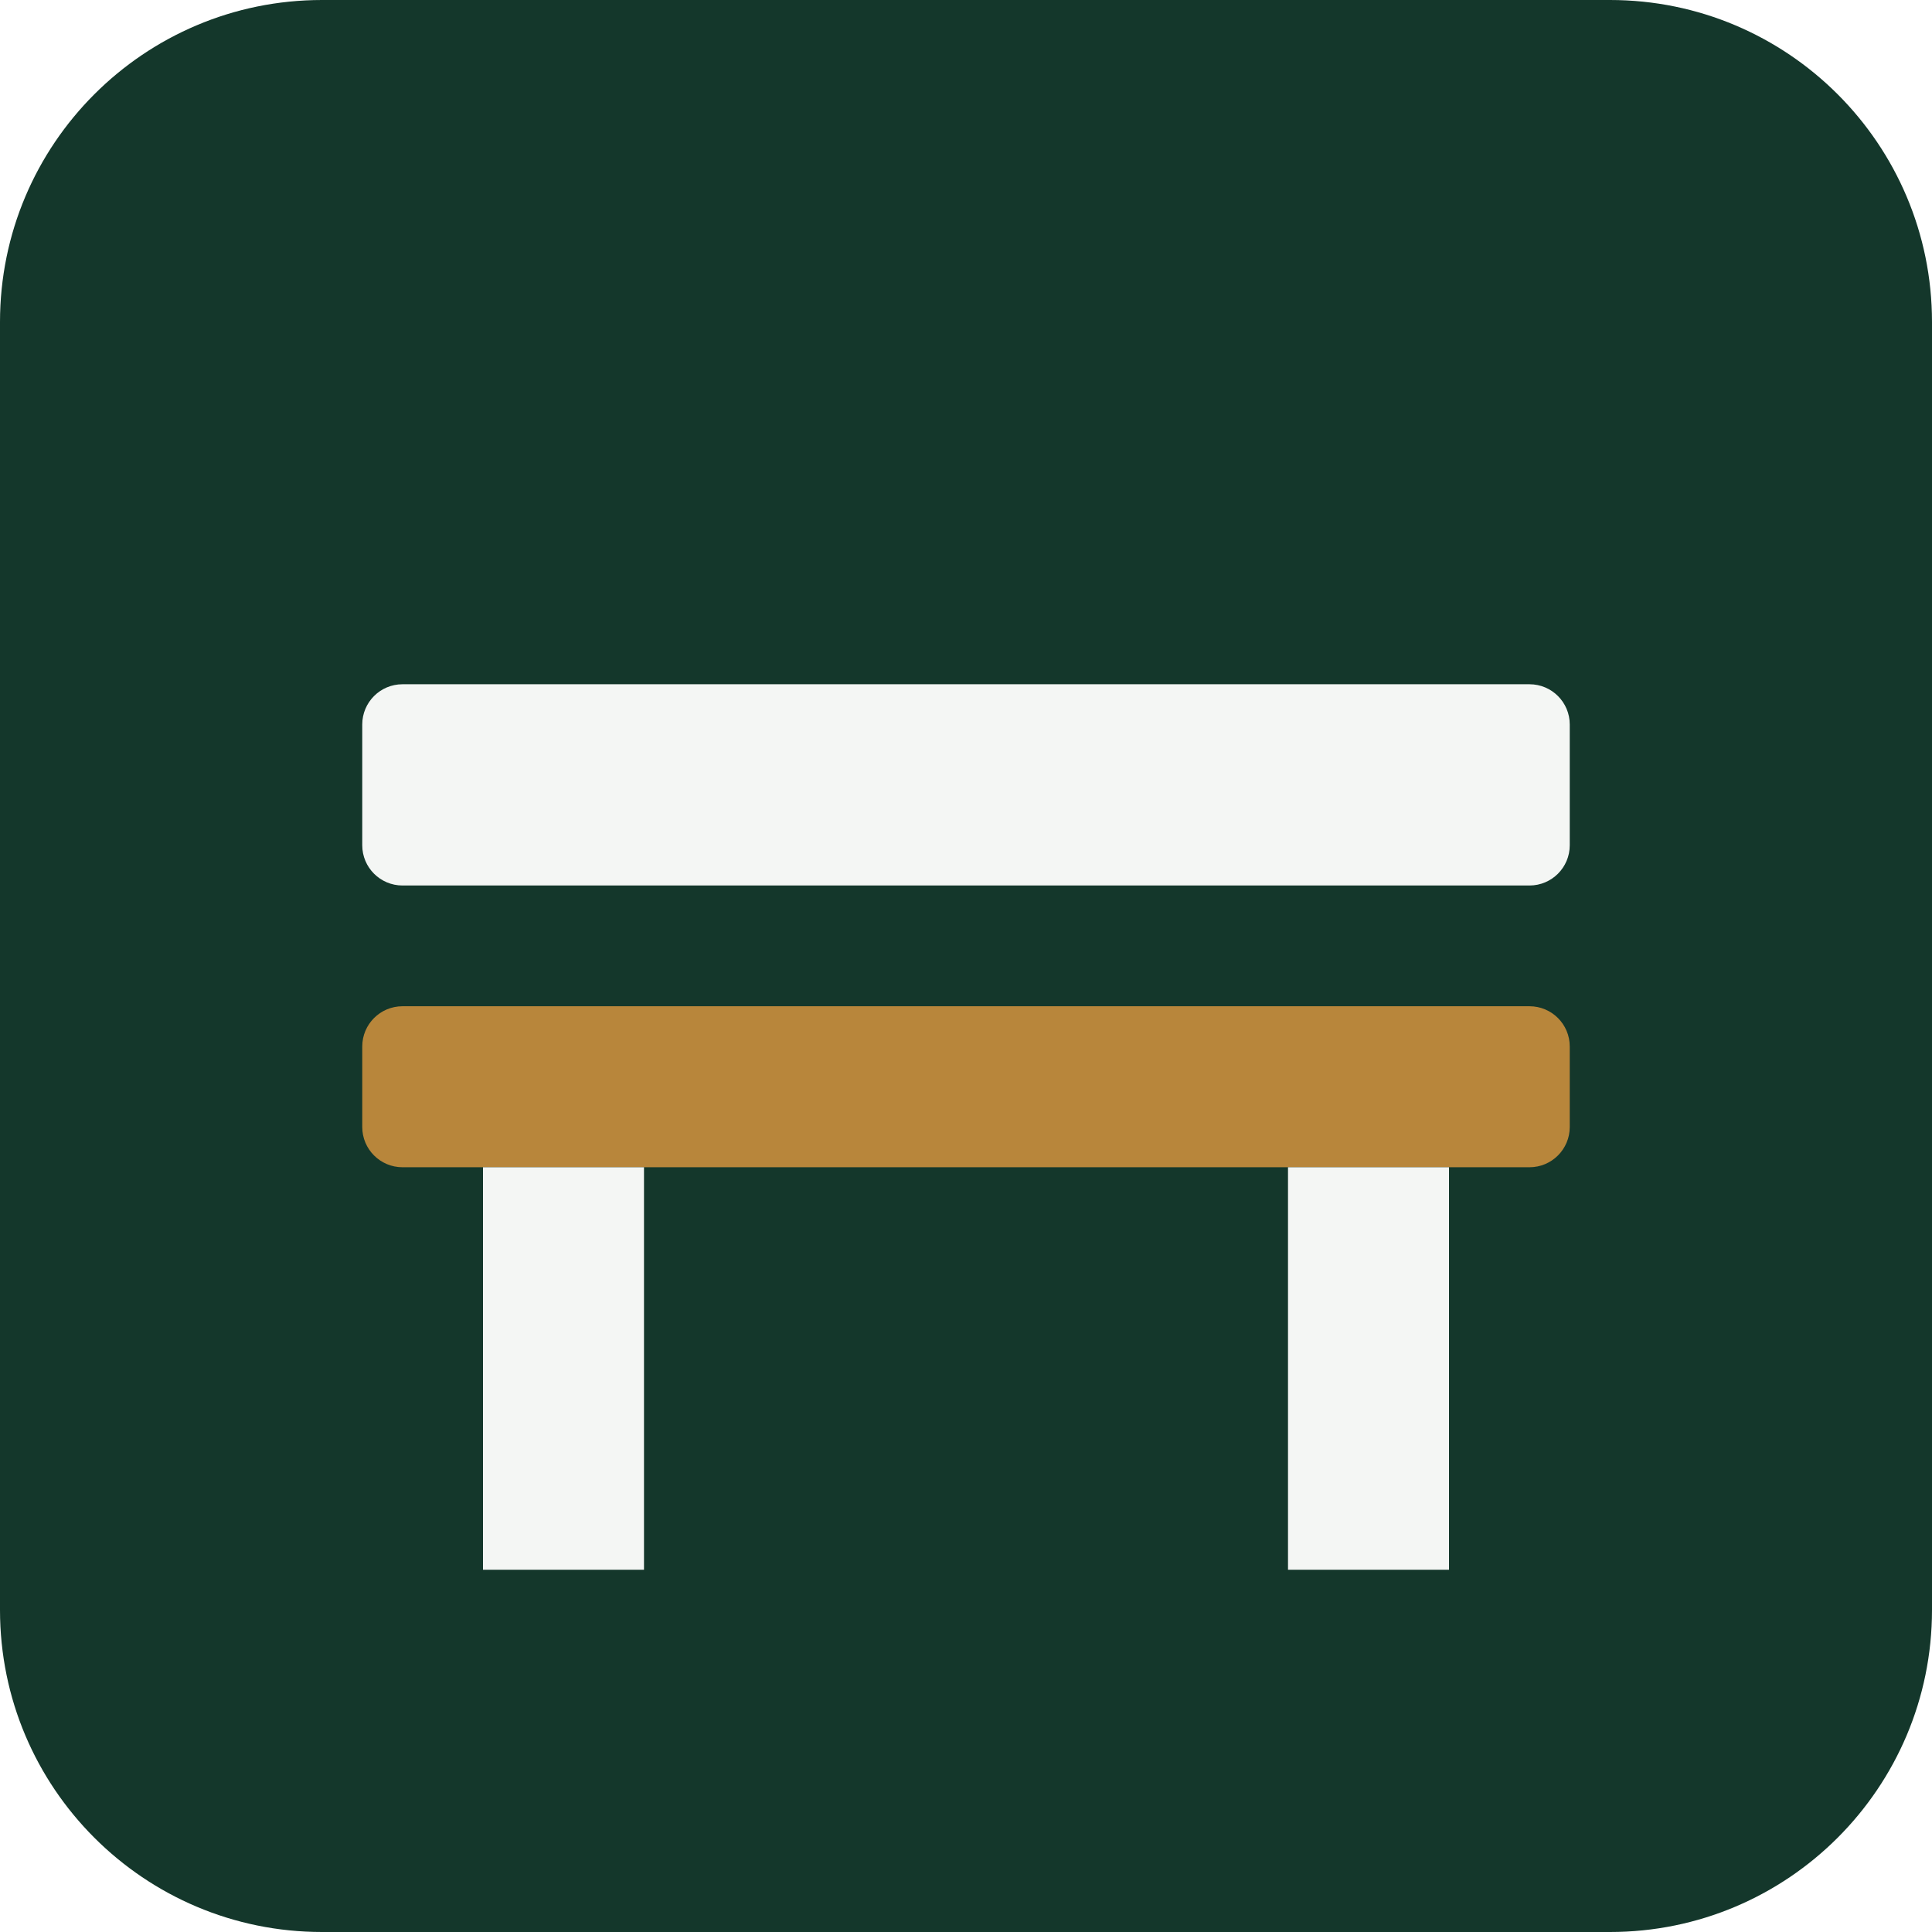
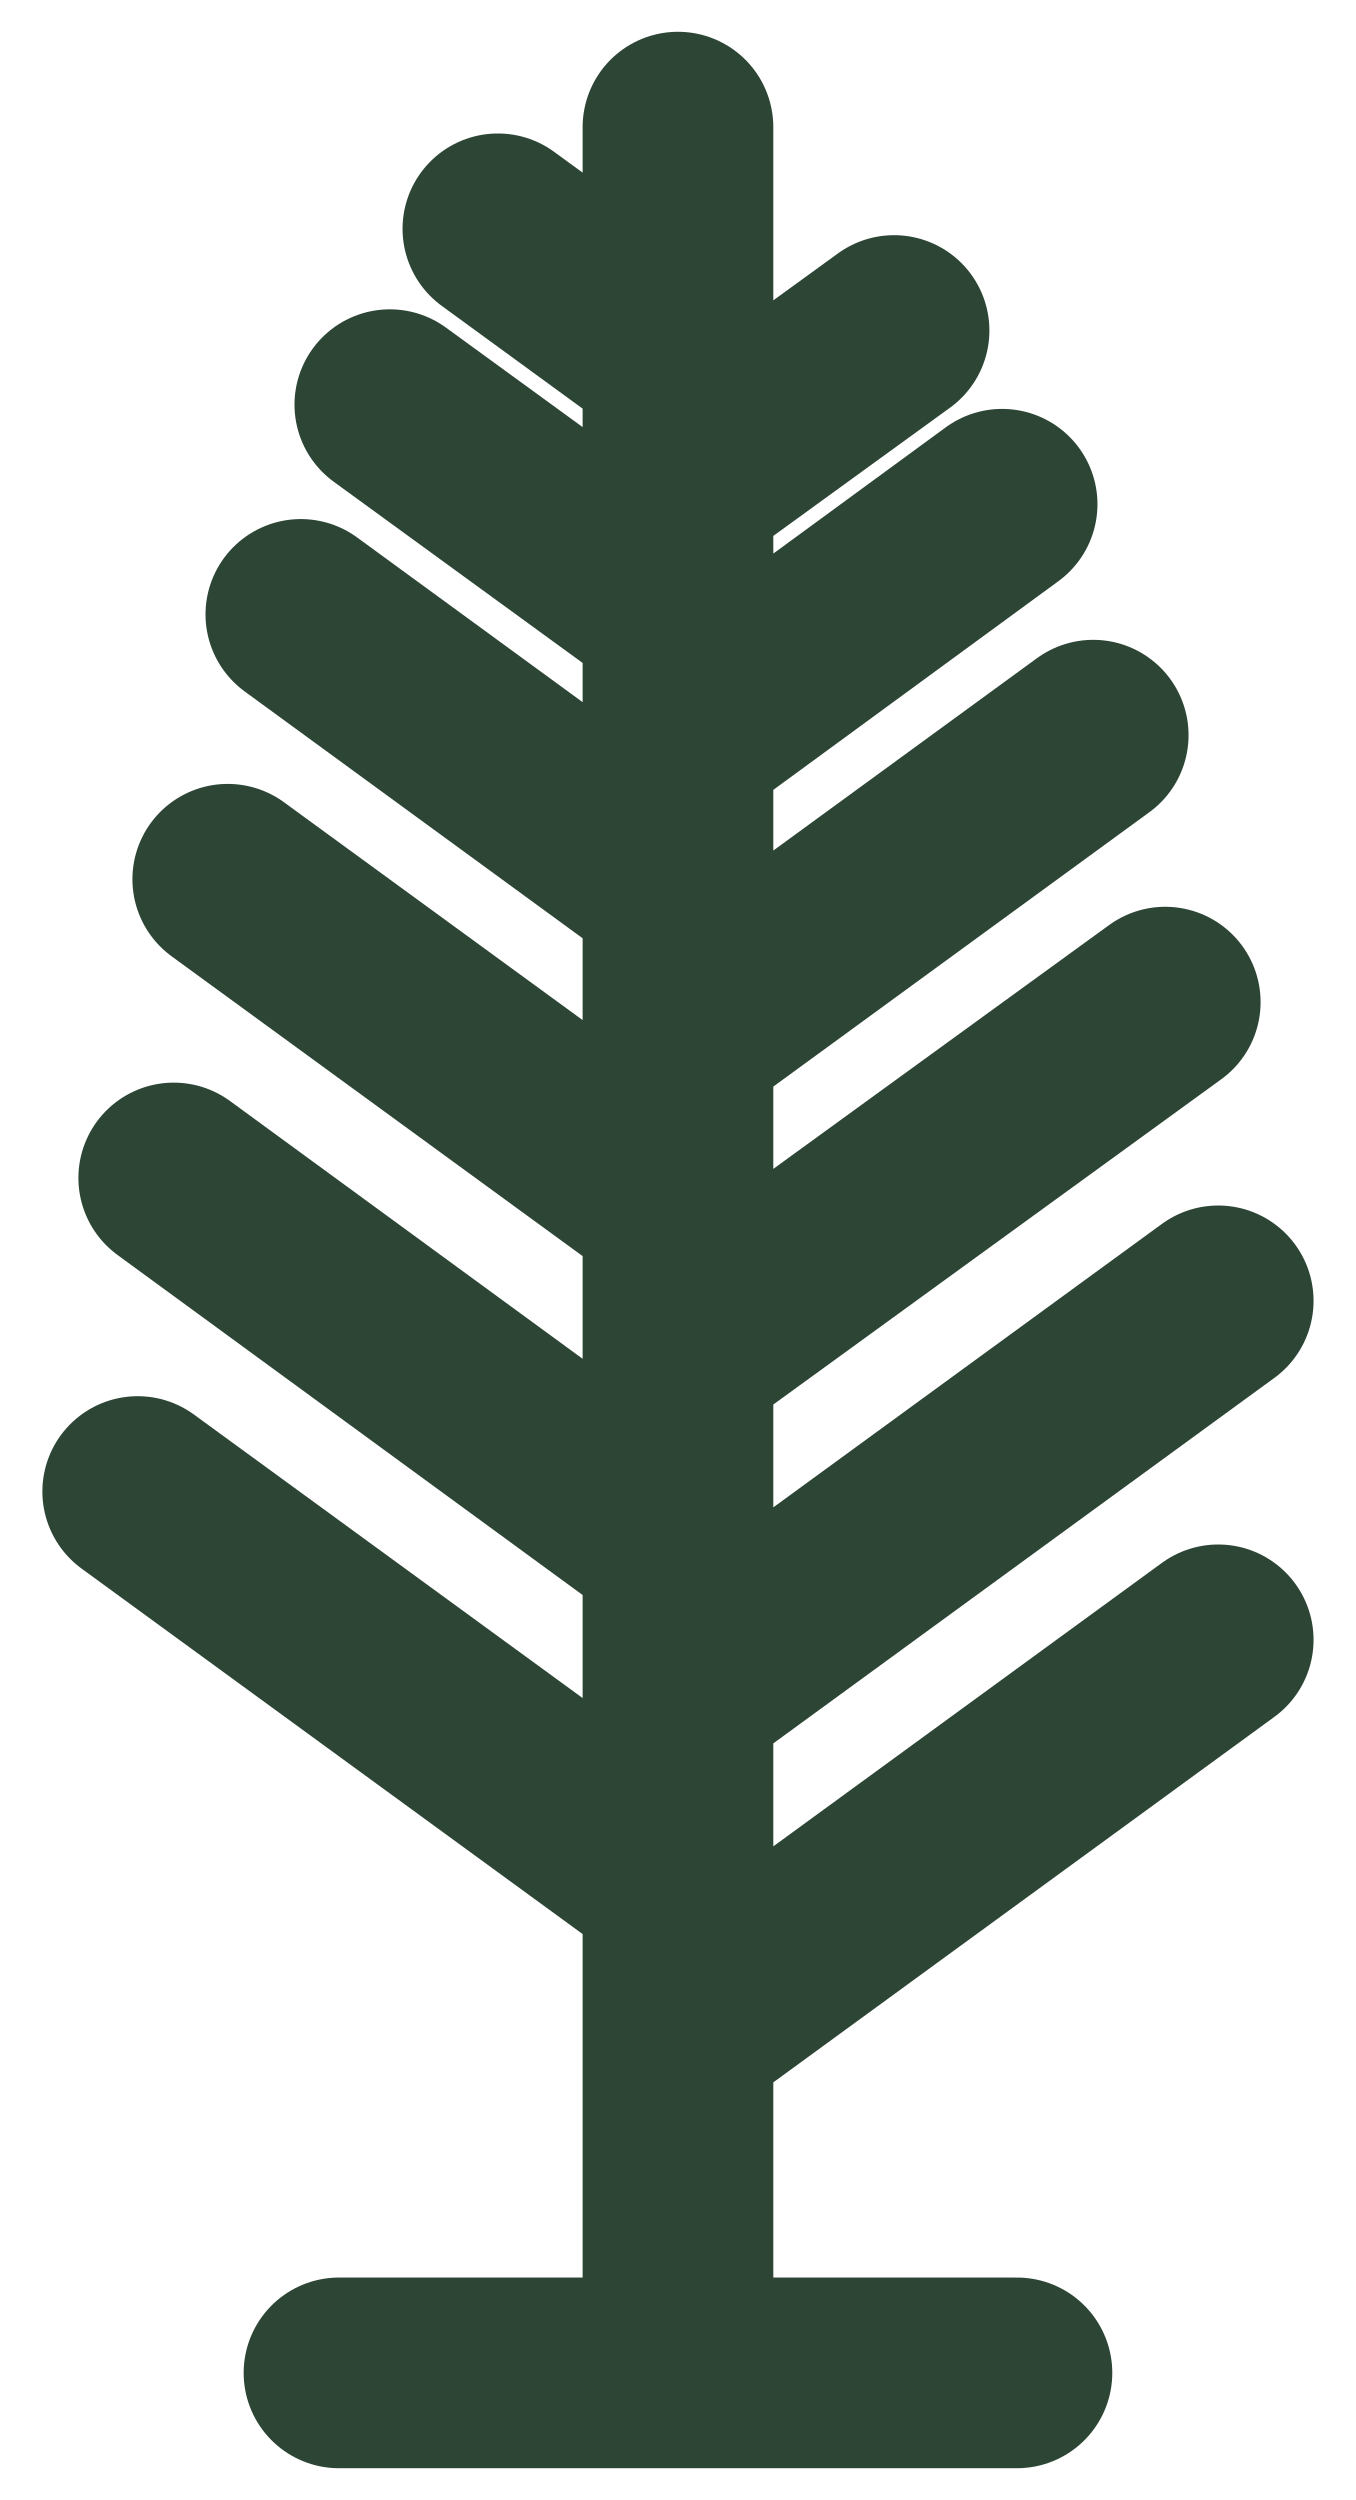
- <svg xmlns="http://www.w3.org/2000/svg" viewBox="0 0 48 48">
-   <rect width="48" height="48" rx="8" fill="#14372B" />
-   <rect x="9" y="17" width="30" height="5" rx="1" fill="#F4F6F4" />
-   <rect x="9" y="25" width="30" height="4" rx="1" fill="#B8863B" />
-   <rect x="12" y="29" width="4" height="10" fill="#F4F6F4" />
-   <rect x="32" y="29" width="4" height="10" fill="#F4F6F4" />
+ <svg xmlns="http://www.w3.org/2000/svg" viewBox="18 2 64 118" fill="none" stroke-width="9" stroke-linecap="round" stroke-linejoin="round">
+   <style>path{stroke:#2C4535}@media (prefers-color-scheme:dark){path{stroke:#F3EEE4}}</style>
+   <path d="M50 114V8M34 114H66M50 98L75.5 79.4M50 82L75.5 63.4M50 66L73 49.3M50 51L69.6 36.7M50 37L65.3 25.8M50 25L60.2 17.6M50 91L24.5 72.4M50 75L26.2 57.6M50 59L28.75 43.5M50 44L32.2 31M50 31L36.4 21.1M50 19L41.5 12.8" />
</svg>
